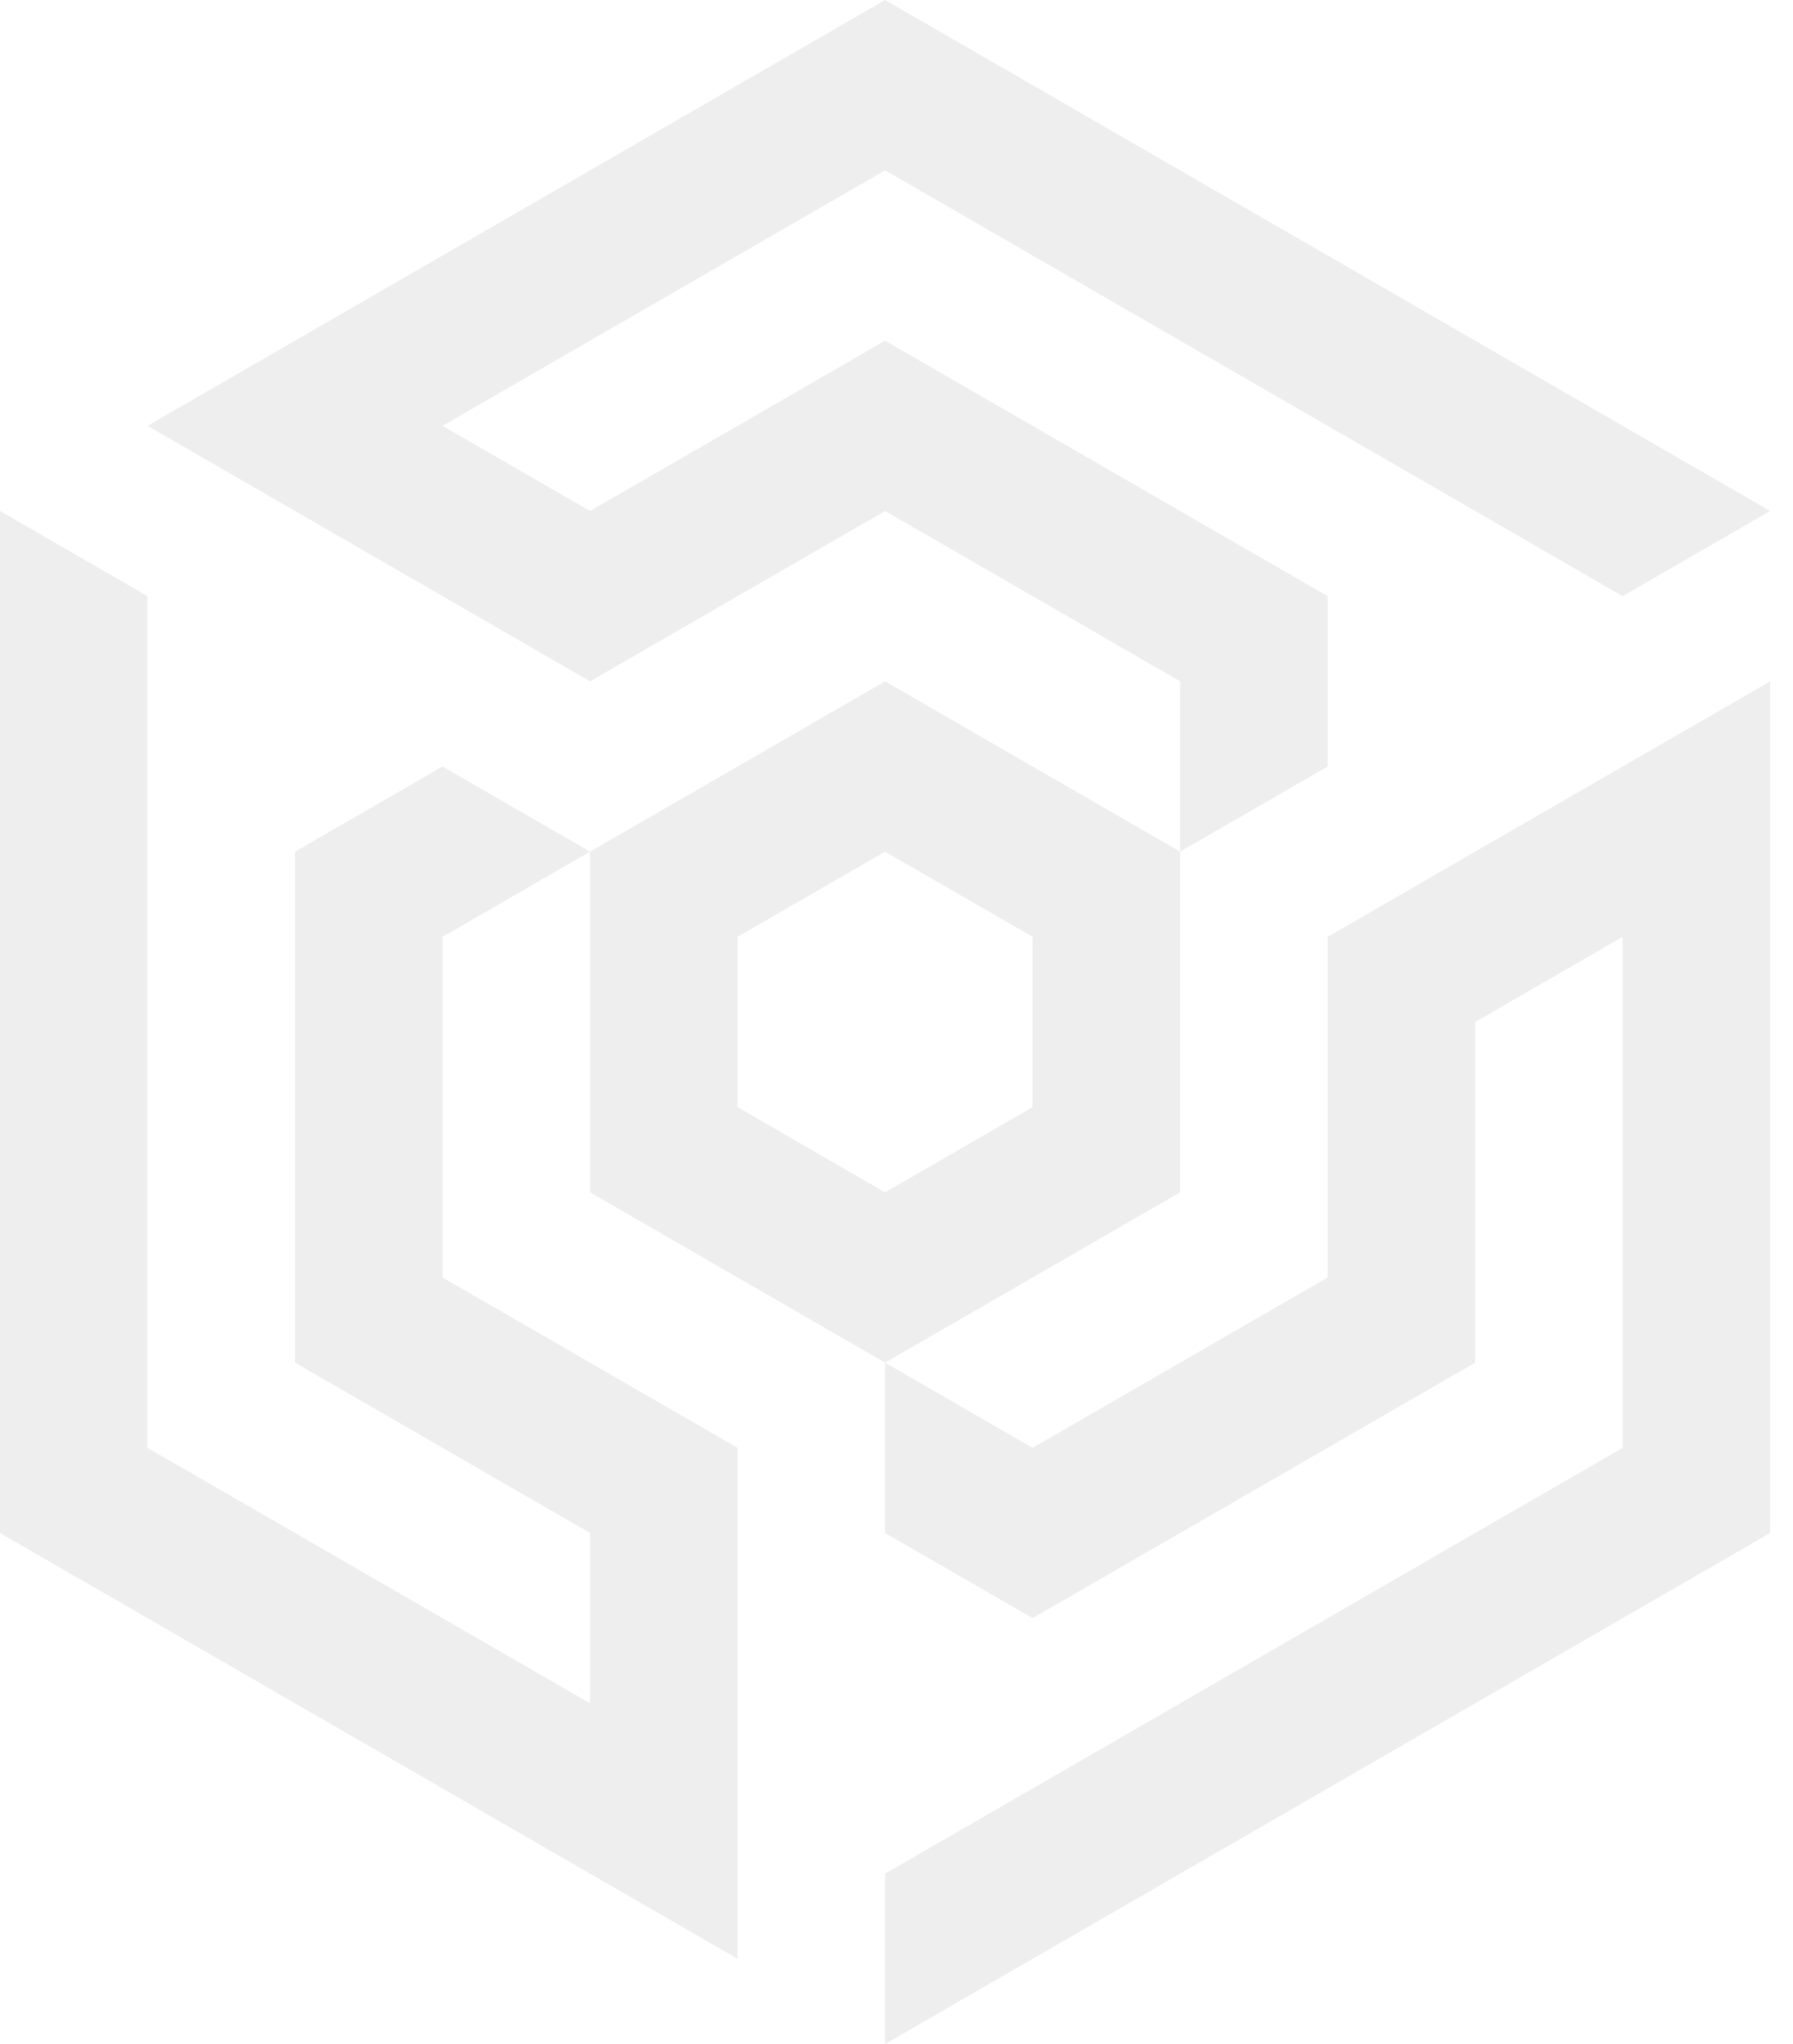
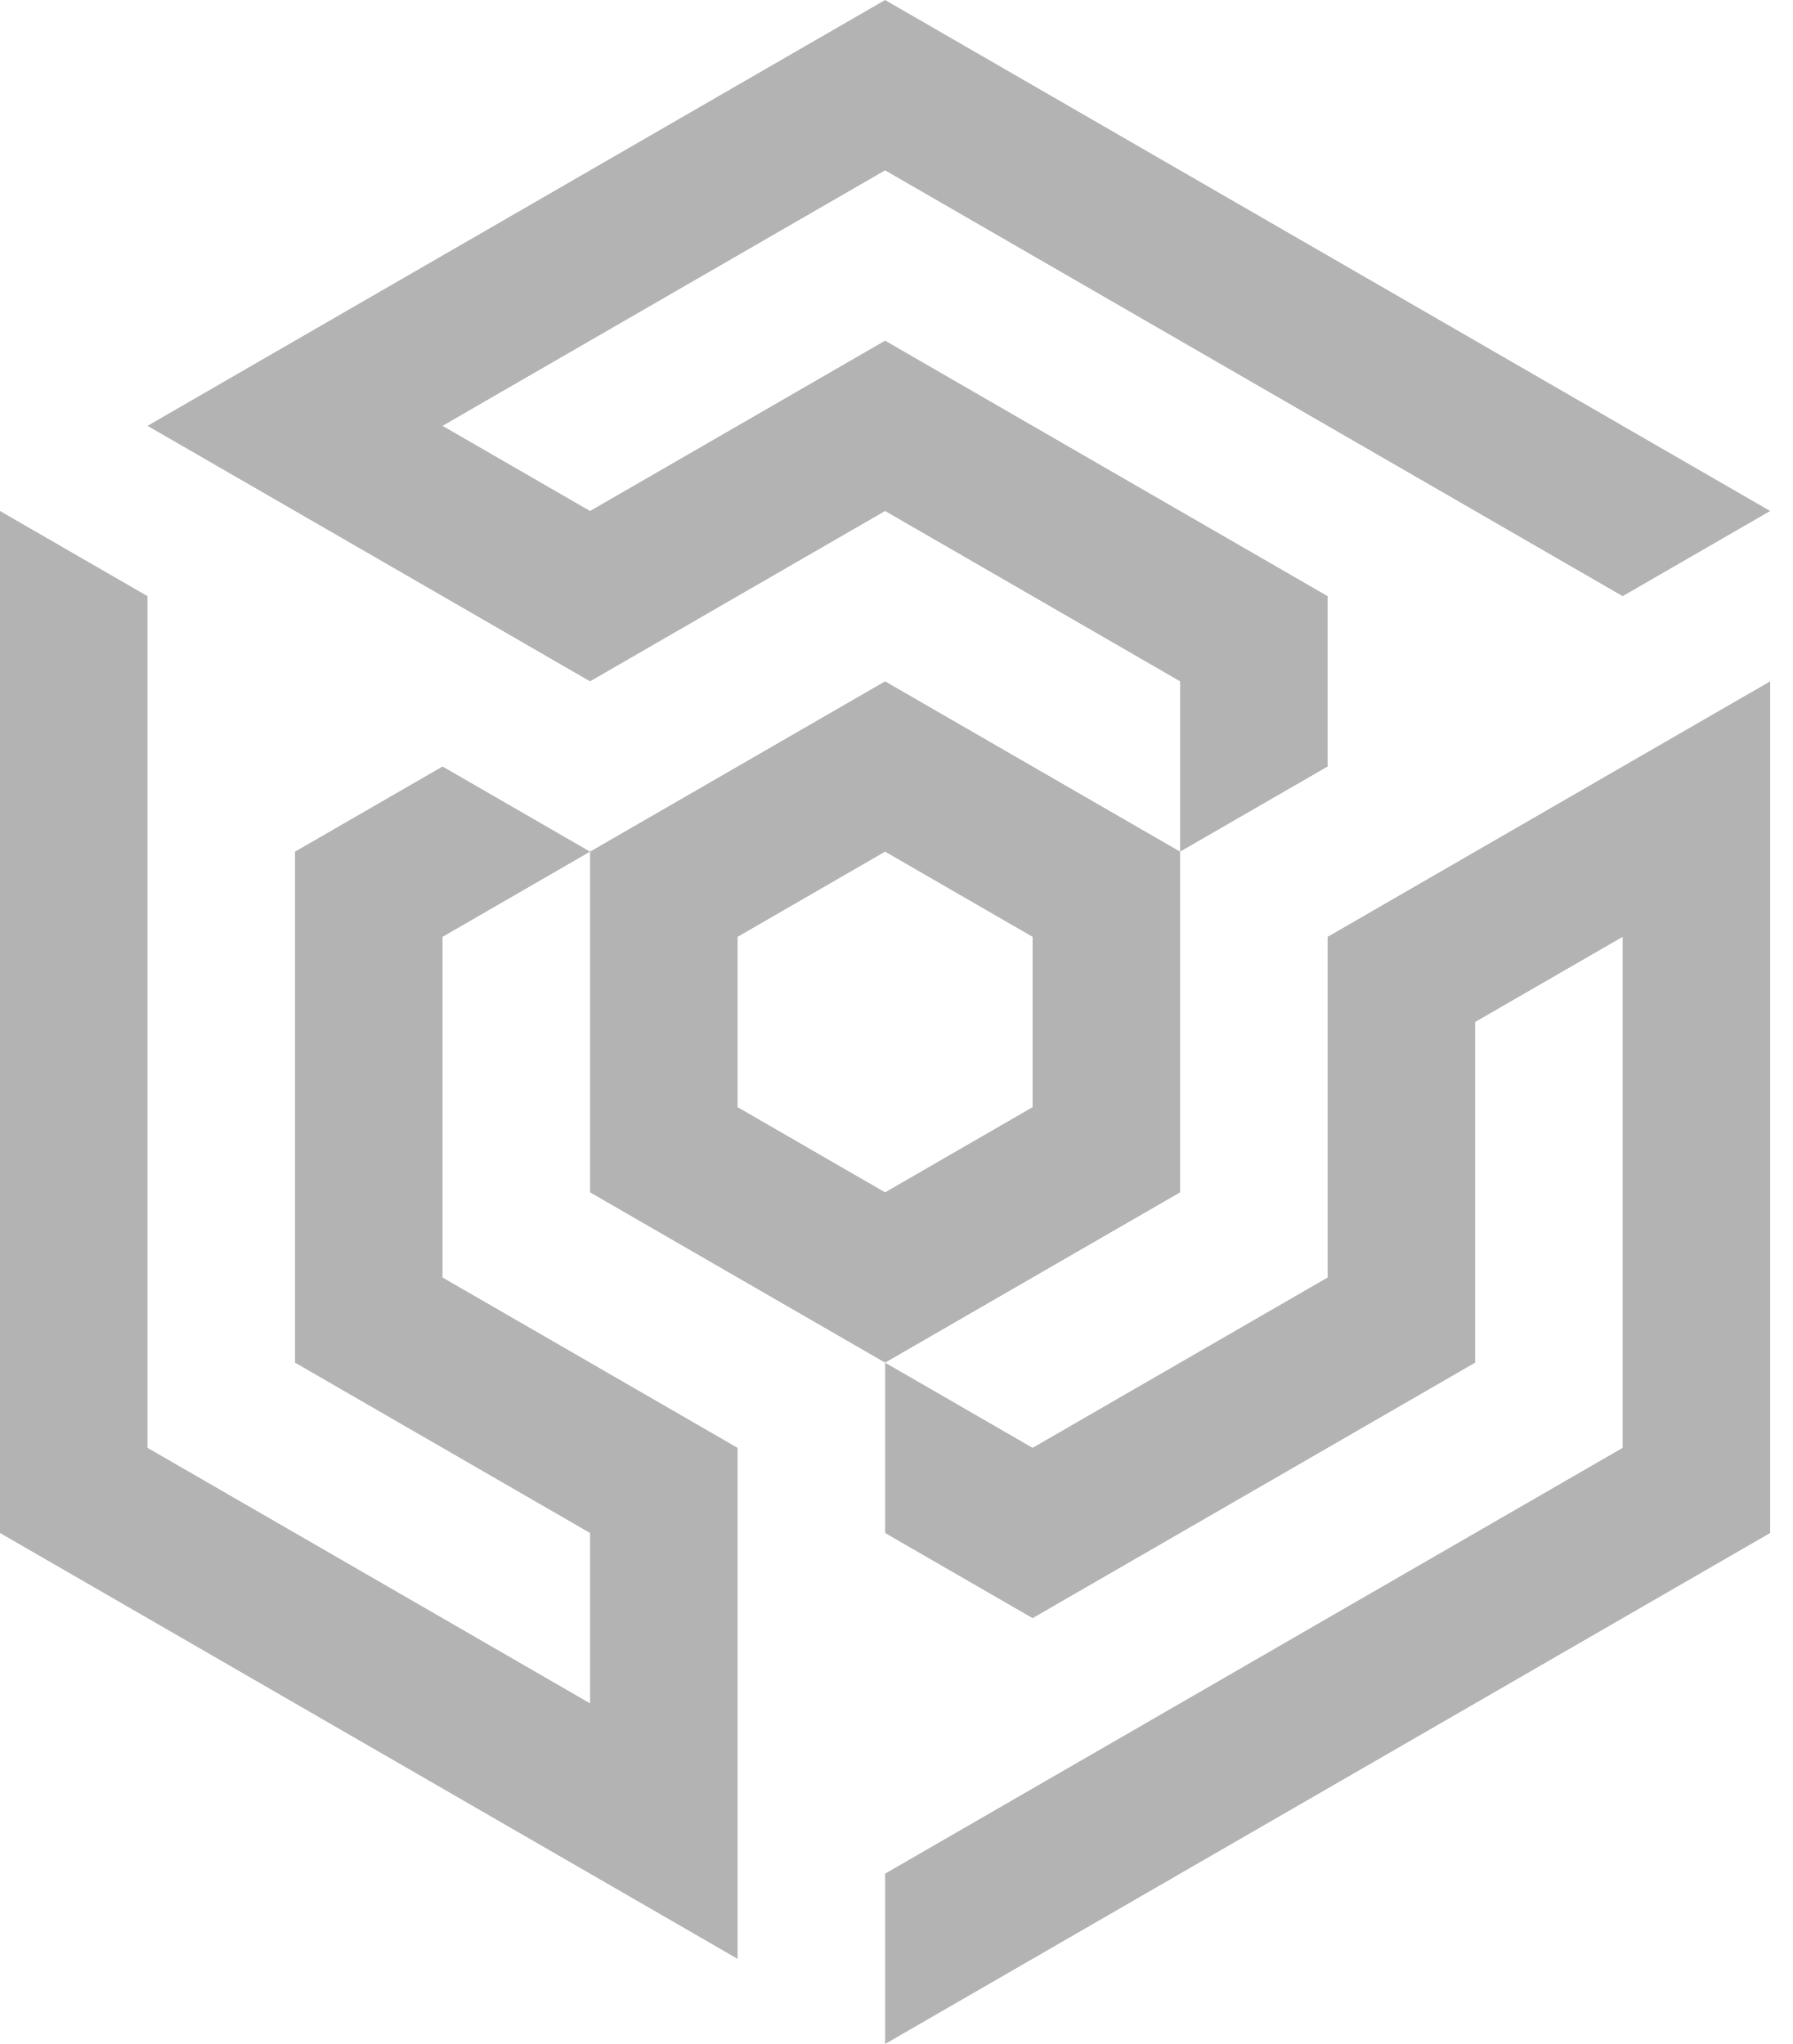
<svg xmlns="http://www.w3.org/2000/svg" width="57" height="65" viewBox="0 0 57 65" fill="none">
-   <path d="M14.073 24.375L9.382 27.083V32.5V37.917V43.333L14.073 46.042L18.764 48.75V54.167L14.073 51.458L9.382 48.75L4.691 46.042L4.691 40.625V35.208V29.792V24.375V18.958L0 16.25V21.667V27.083V32.5V37.917L3.57893e-06 43.333L0 48.75L4.691 51.458L9.382 54.167L14.073 56.875L18.764 59.583L23.455 62.292V56.875V51.458L23.455 46.042L18.764 43.333L14.073 40.625V35.208V29.792L18.764 27.083L14.073 24.375Z" fill="#eee" />
-   <path d="M42.219 24.375L42.219 18.958L37.528 16.25L32.837 13.542L28.146 10.833L23.455 13.542L18.764 16.25L14.073 13.542L18.764 10.833L23.455 8.125L28.146 5.417L32.837 8.125L37.528 10.833L42.219 13.542L46.91 16.25L51.601 18.958L56.292 16.25L51.601 13.542L46.91 10.833L42.219 8.125L37.528 5.417L32.837 2.708L28.146 0L23.455 2.708L18.764 5.417L14.073 8.125L9.382 10.833L4.691 13.542L9.382 16.25L14.073 18.958L18.764 21.667L23.455 18.958L28.146 16.25L32.837 18.958L37.528 21.667V27.083L42.219 24.375Z" fill="#eee" />
-   <path d="M28.146 43.333V48.75L32.837 51.458L37.528 48.75L42.219 46.042L46.91 43.333L46.91 37.917V32.5L51.601 29.792V35.208V40.625V46.042L46.91 48.75L42.219 51.458L37.528 54.167L32.837 56.875L28.146 59.583L28.146 65L32.837 62.292L37.528 59.583L42.219 56.875L46.91 54.167L51.601 51.458L56.292 48.75V43.333V37.917V32.5V27.083V21.667L51.601 24.375L46.91 27.083L42.219 29.792V35.208V40.625L37.528 43.333L32.837 46.042L28.146 43.333Z" fill="#eee" />
-   <path fill-rule="evenodd" clip-rule="evenodd" d="M28.146 43.333L32.837 40.625L37.528 37.917V32.5V27.083L32.837 24.375L28.146 21.667L23.455 24.375L18.764 27.083V32.5V37.917L23.455 40.625L28.146 43.333ZM32.837 35.208L28.146 37.917L23.455 35.208V29.792L28.146 27.083L32.837 29.792V35.208Z" fill="#eee" />
+   <path d="M14.073 24.375L9.382 27.083V32.5V37.917V43.333L14.073 46.042L18.764 48.75V54.167L14.073 51.458L9.382 48.75L4.691 46.042L4.691 40.625V35.208V29.792V24.375V18.958L0 16.25V21.667V27.083V32.5V37.917L3.57893e-06 43.333L0 48.75L4.691 51.458L9.382 54.167L14.073 56.875L18.764 59.583L23.455 62.292V56.875V51.458L23.455 46.042L18.764 43.333L14.073 40.625V35.208V29.792L18.764 27.083L14.073 24.375Z" fill="#b3b3b3" />
+   <path d="M42.219 24.375L42.219 18.958L37.528 16.25L32.837 13.542L28.146 10.833L23.455 13.542L18.764 16.25L14.073 13.542L18.764 10.833L23.455 8.125L28.146 5.417L32.837 8.125L37.528 10.833L42.219 13.542L46.91 16.25L51.601 18.958L56.292 16.25L51.601 13.542L46.91 10.833L42.219 8.125L37.528 5.417L32.837 2.708L28.146 0L23.455 2.708L18.764 5.417L14.073 8.125L9.382 10.833L4.691 13.542L9.382 16.25L14.073 18.958L18.764 21.667L23.455 18.958L28.146 16.25L32.837 18.958L37.528 21.667V27.083L42.219 24.375Z" fill="#b3b3b3" />
+   <path d="M28.146 43.333V48.75L32.837 51.458L37.528 48.75L42.219 46.042L46.91 43.333L46.91 37.917V32.5L51.601 29.792V35.208V40.625V46.042L46.91 48.75L42.219 51.458L37.528 54.167L32.837 56.875L28.146 59.583L28.146 65L32.837 62.292L37.528 59.583L42.219 56.875L46.91 54.167L51.601 51.458L56.292 48.75V43.333V37.917V32.5V27.083V21.667L51.601 24.375L46.91 27.083L42.219 29.792V35.208V40.625L37.528 43.333L32.837 46.042L28.146 43.333Z" fill="#b3b3b3" />
+   <path fill-rule="evenodd" clip-rule="evenodd" d="M28.146 43.333L32.837 40.625L37.528 37.917V32.5V27.083L32.837 24.375L28.146 21.667L23.455 24.375L18.764 27.083V32.5V37.917L23.455 40.625L28.146 43.333ZM32.837 35.208L28.146 37.917L23.455 35.208V29.792L28.146 27.083L32.837 29.792V35.208Z" fill="#b3b3b3" />
</svg>
